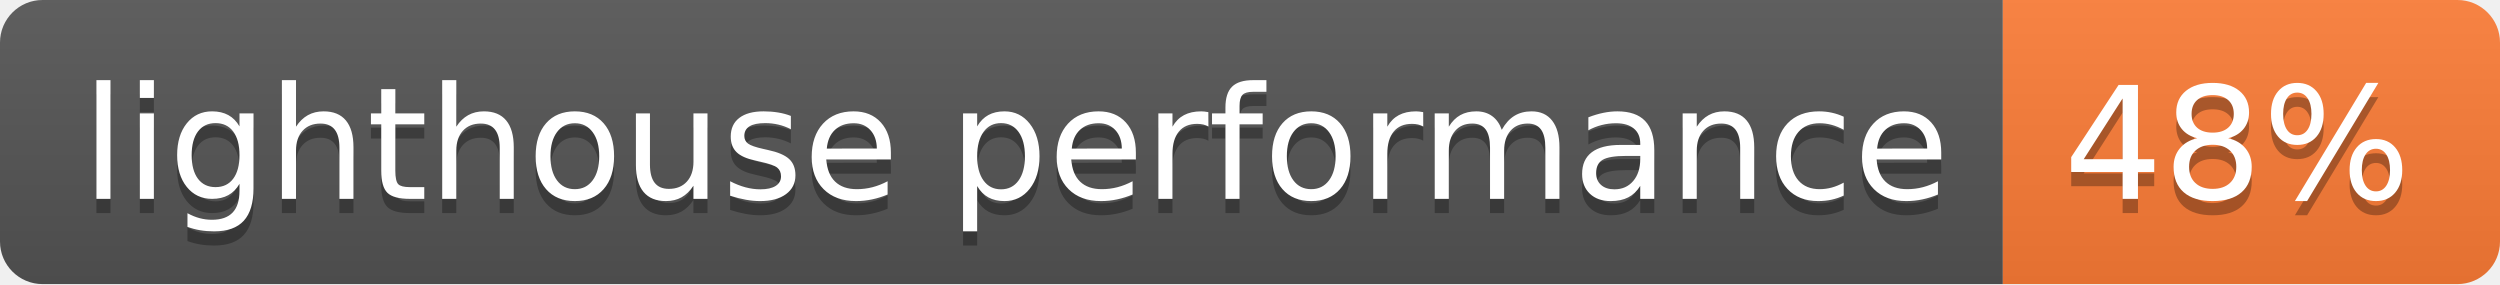
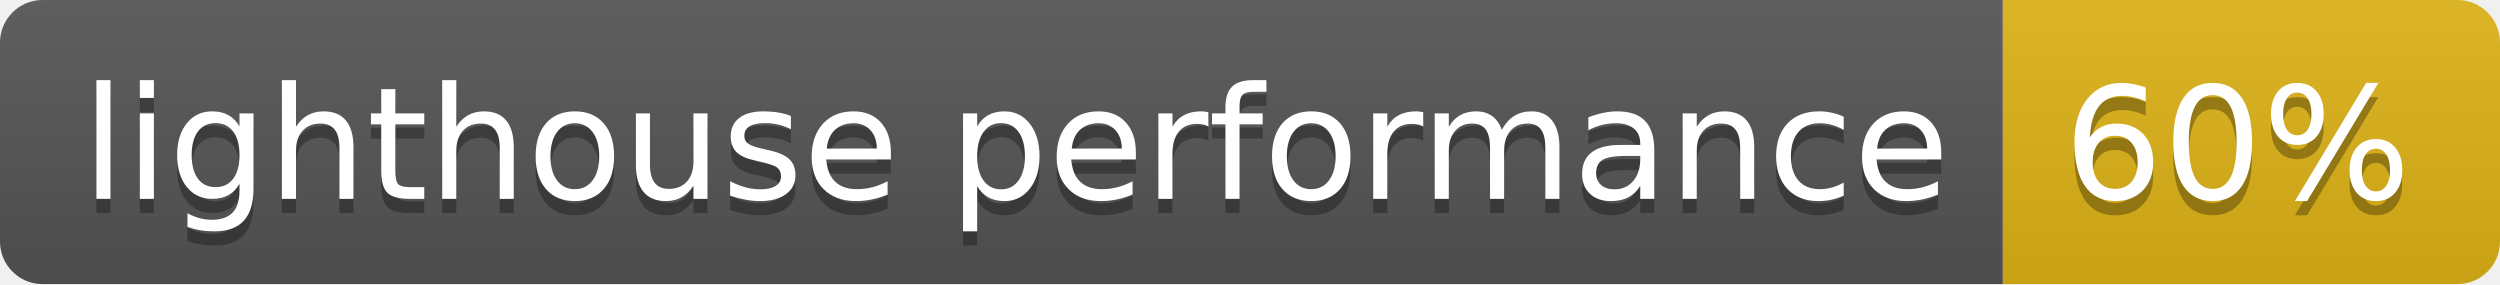
<svg xmlns="http://www.w3.org/2000/svg" width="176" height="20">
  <linearGradient id="s" x2="0" y2="100%">
    <stop offset="0" stop-color="#bbb" stop-opacity=".1" />
    <stop offset="1" stop-opacity=".1" />
  </linearGradient>
  <clipPath id="r">
    <rect width="176" height="20" rx="3" fill="#fff" />
  </clipPath>
  <g clip-path="url(#r)">
    <rect width="141" height="20" fill="#555" />
-     <rect x="141" width="35" height="20" fill="#fe7d37" />
+     <rect x="141" width="35" height="20" fill="#dfb317" />
    <rect width="176" height="20" fill="url(#s)" />
  </g>
  <g fill="#fff" text-anchor="middle" font-family="Verdana,Geneva,DejaVu Sans,sans-serif" text-rendering="geometricPrecision" font-size="110">
    <text x="715" y="150" fill="#010101" fill-opacity=".3" transform="scale(.1)" textLength="1310">lighthouse performance</text>
    <text x="715" y="140" transform="scale(.1)" textLength="1310">lighthouse performance</text>
-     <text x="1575" y="150" fill="#010101" fill-opacity=".3" transform="scale(.1)" textLength="250">48%</text>
-     <text x="1575" y="140" transform="scale(.1)" textLength="250">48%</text>
+     <text x="1575" y="150" fill="#010101" fill-opacity=".3" transform="scale(.1)" textLength="250">60%</text>
+     <text x="1575" y="140" transform="scale(.1)" textLength="250">60%</text>
  </g>
</svg>
